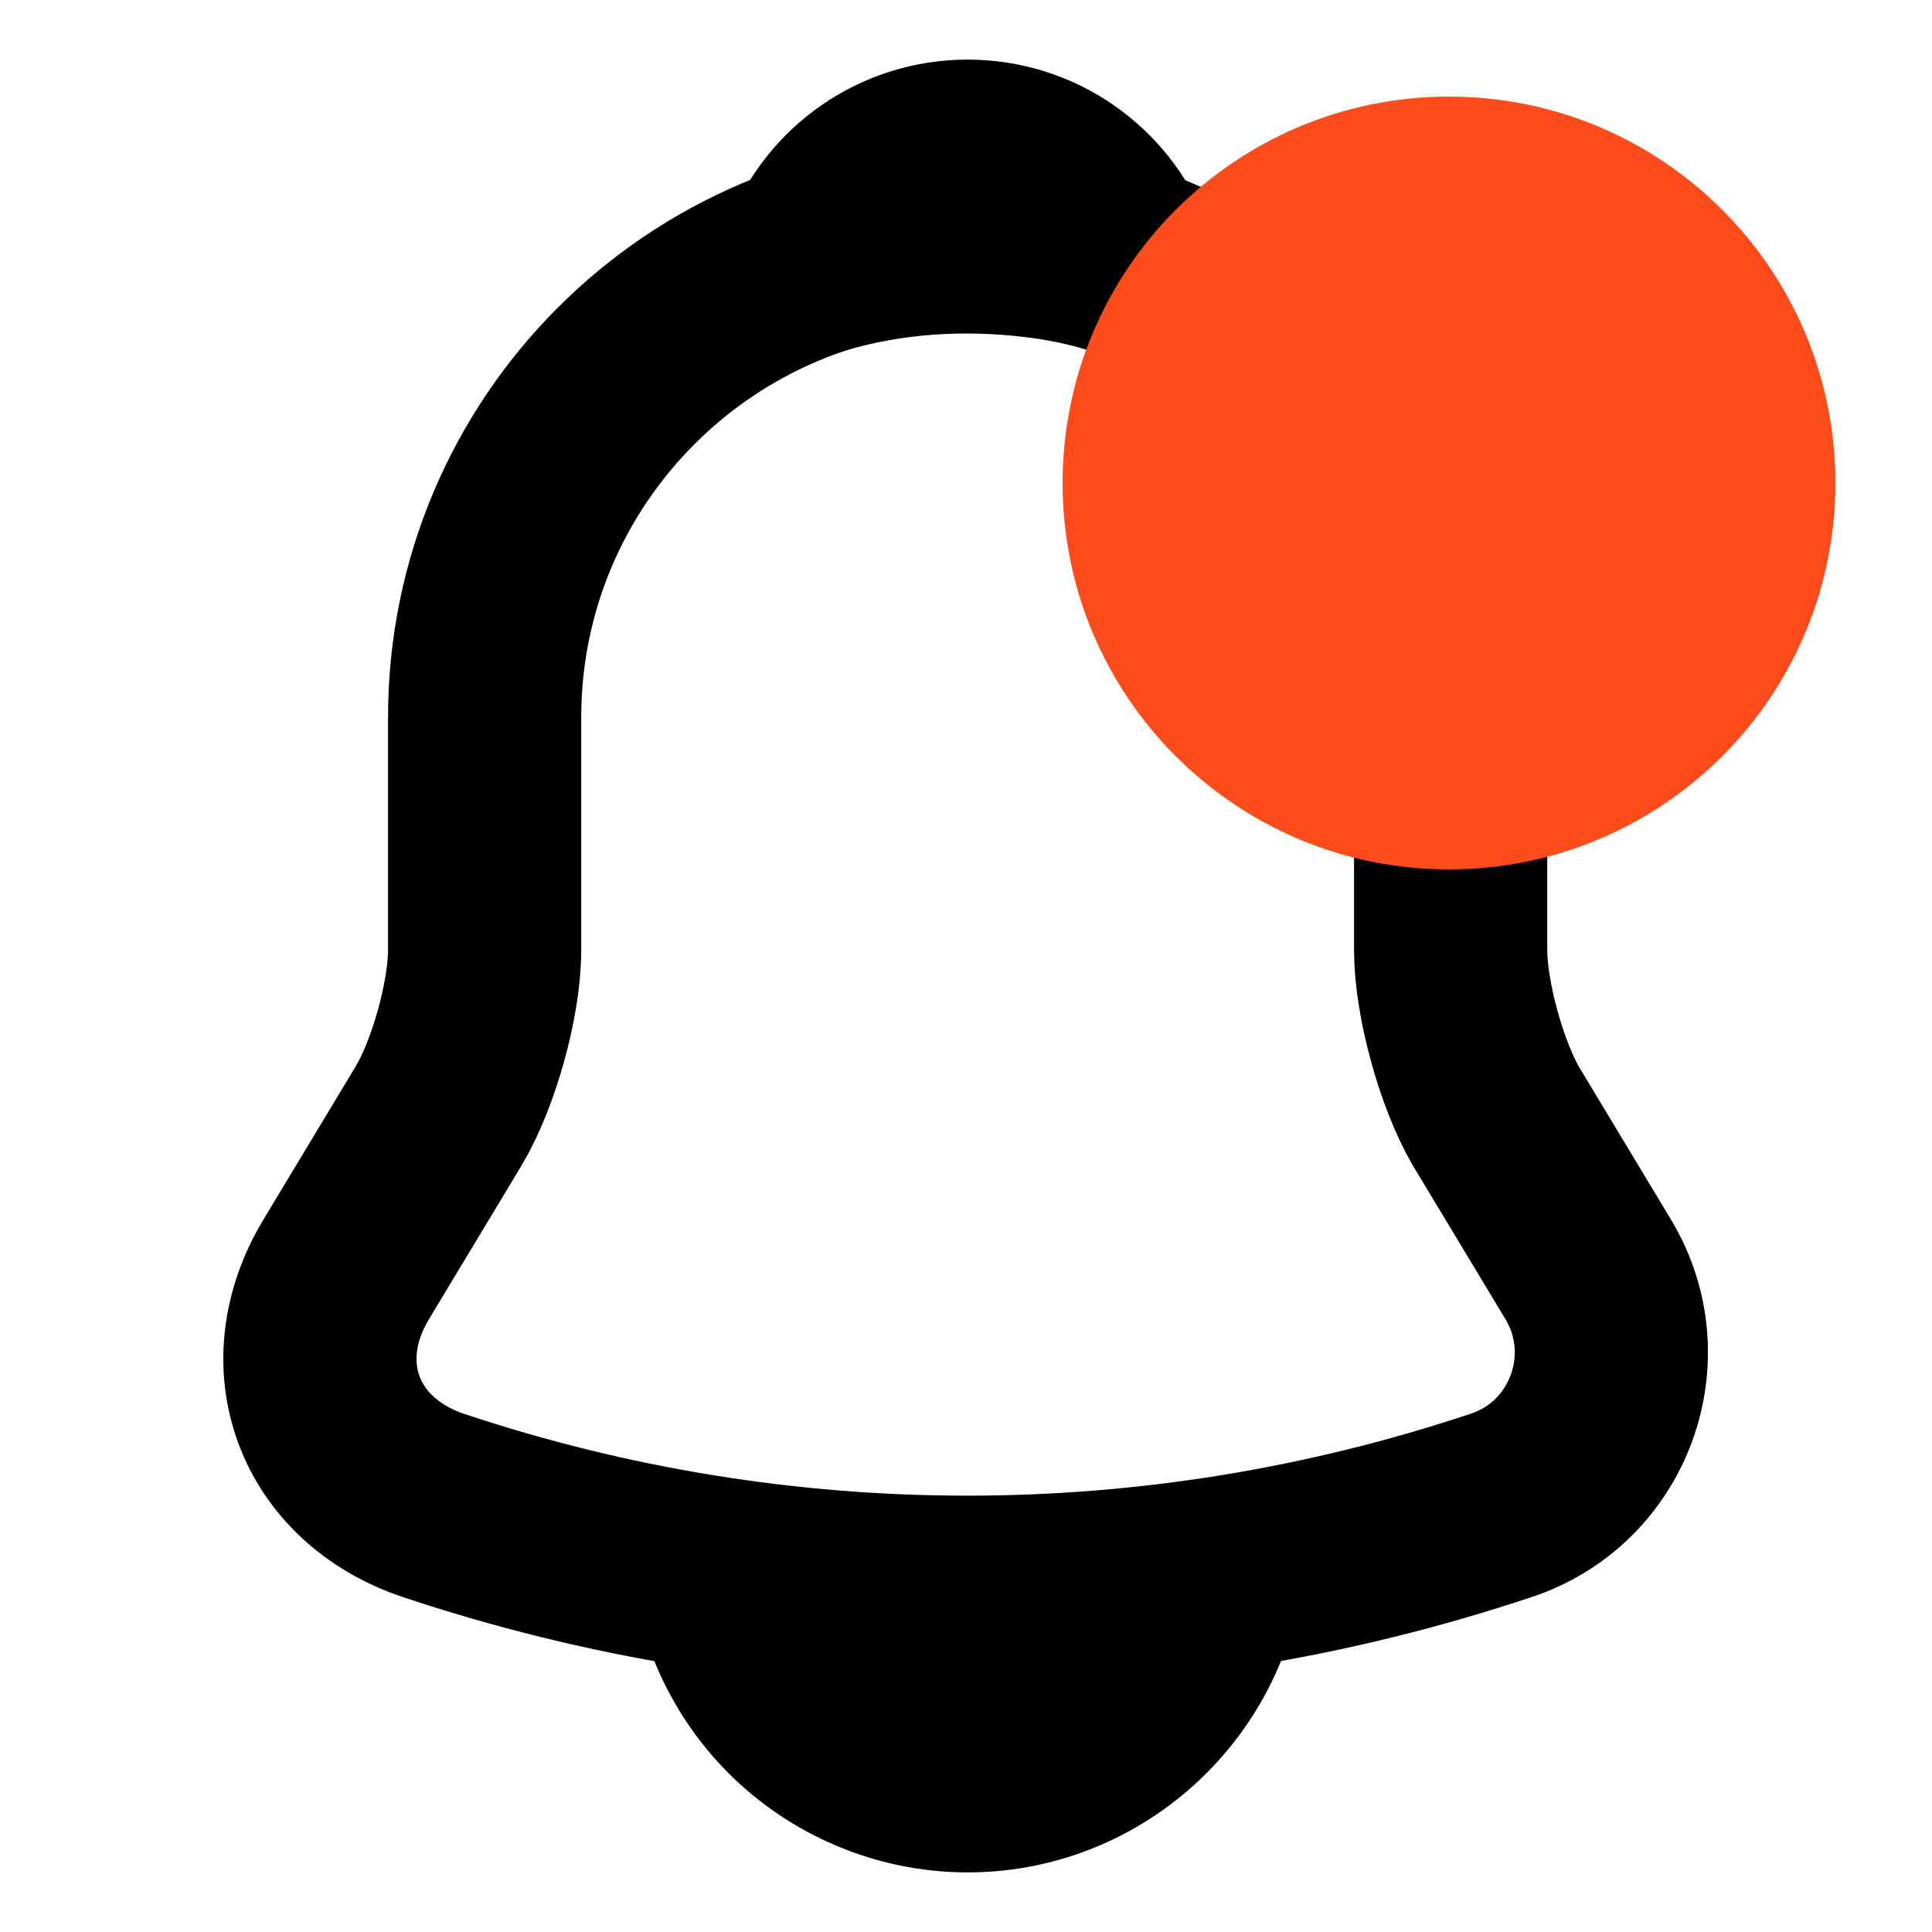
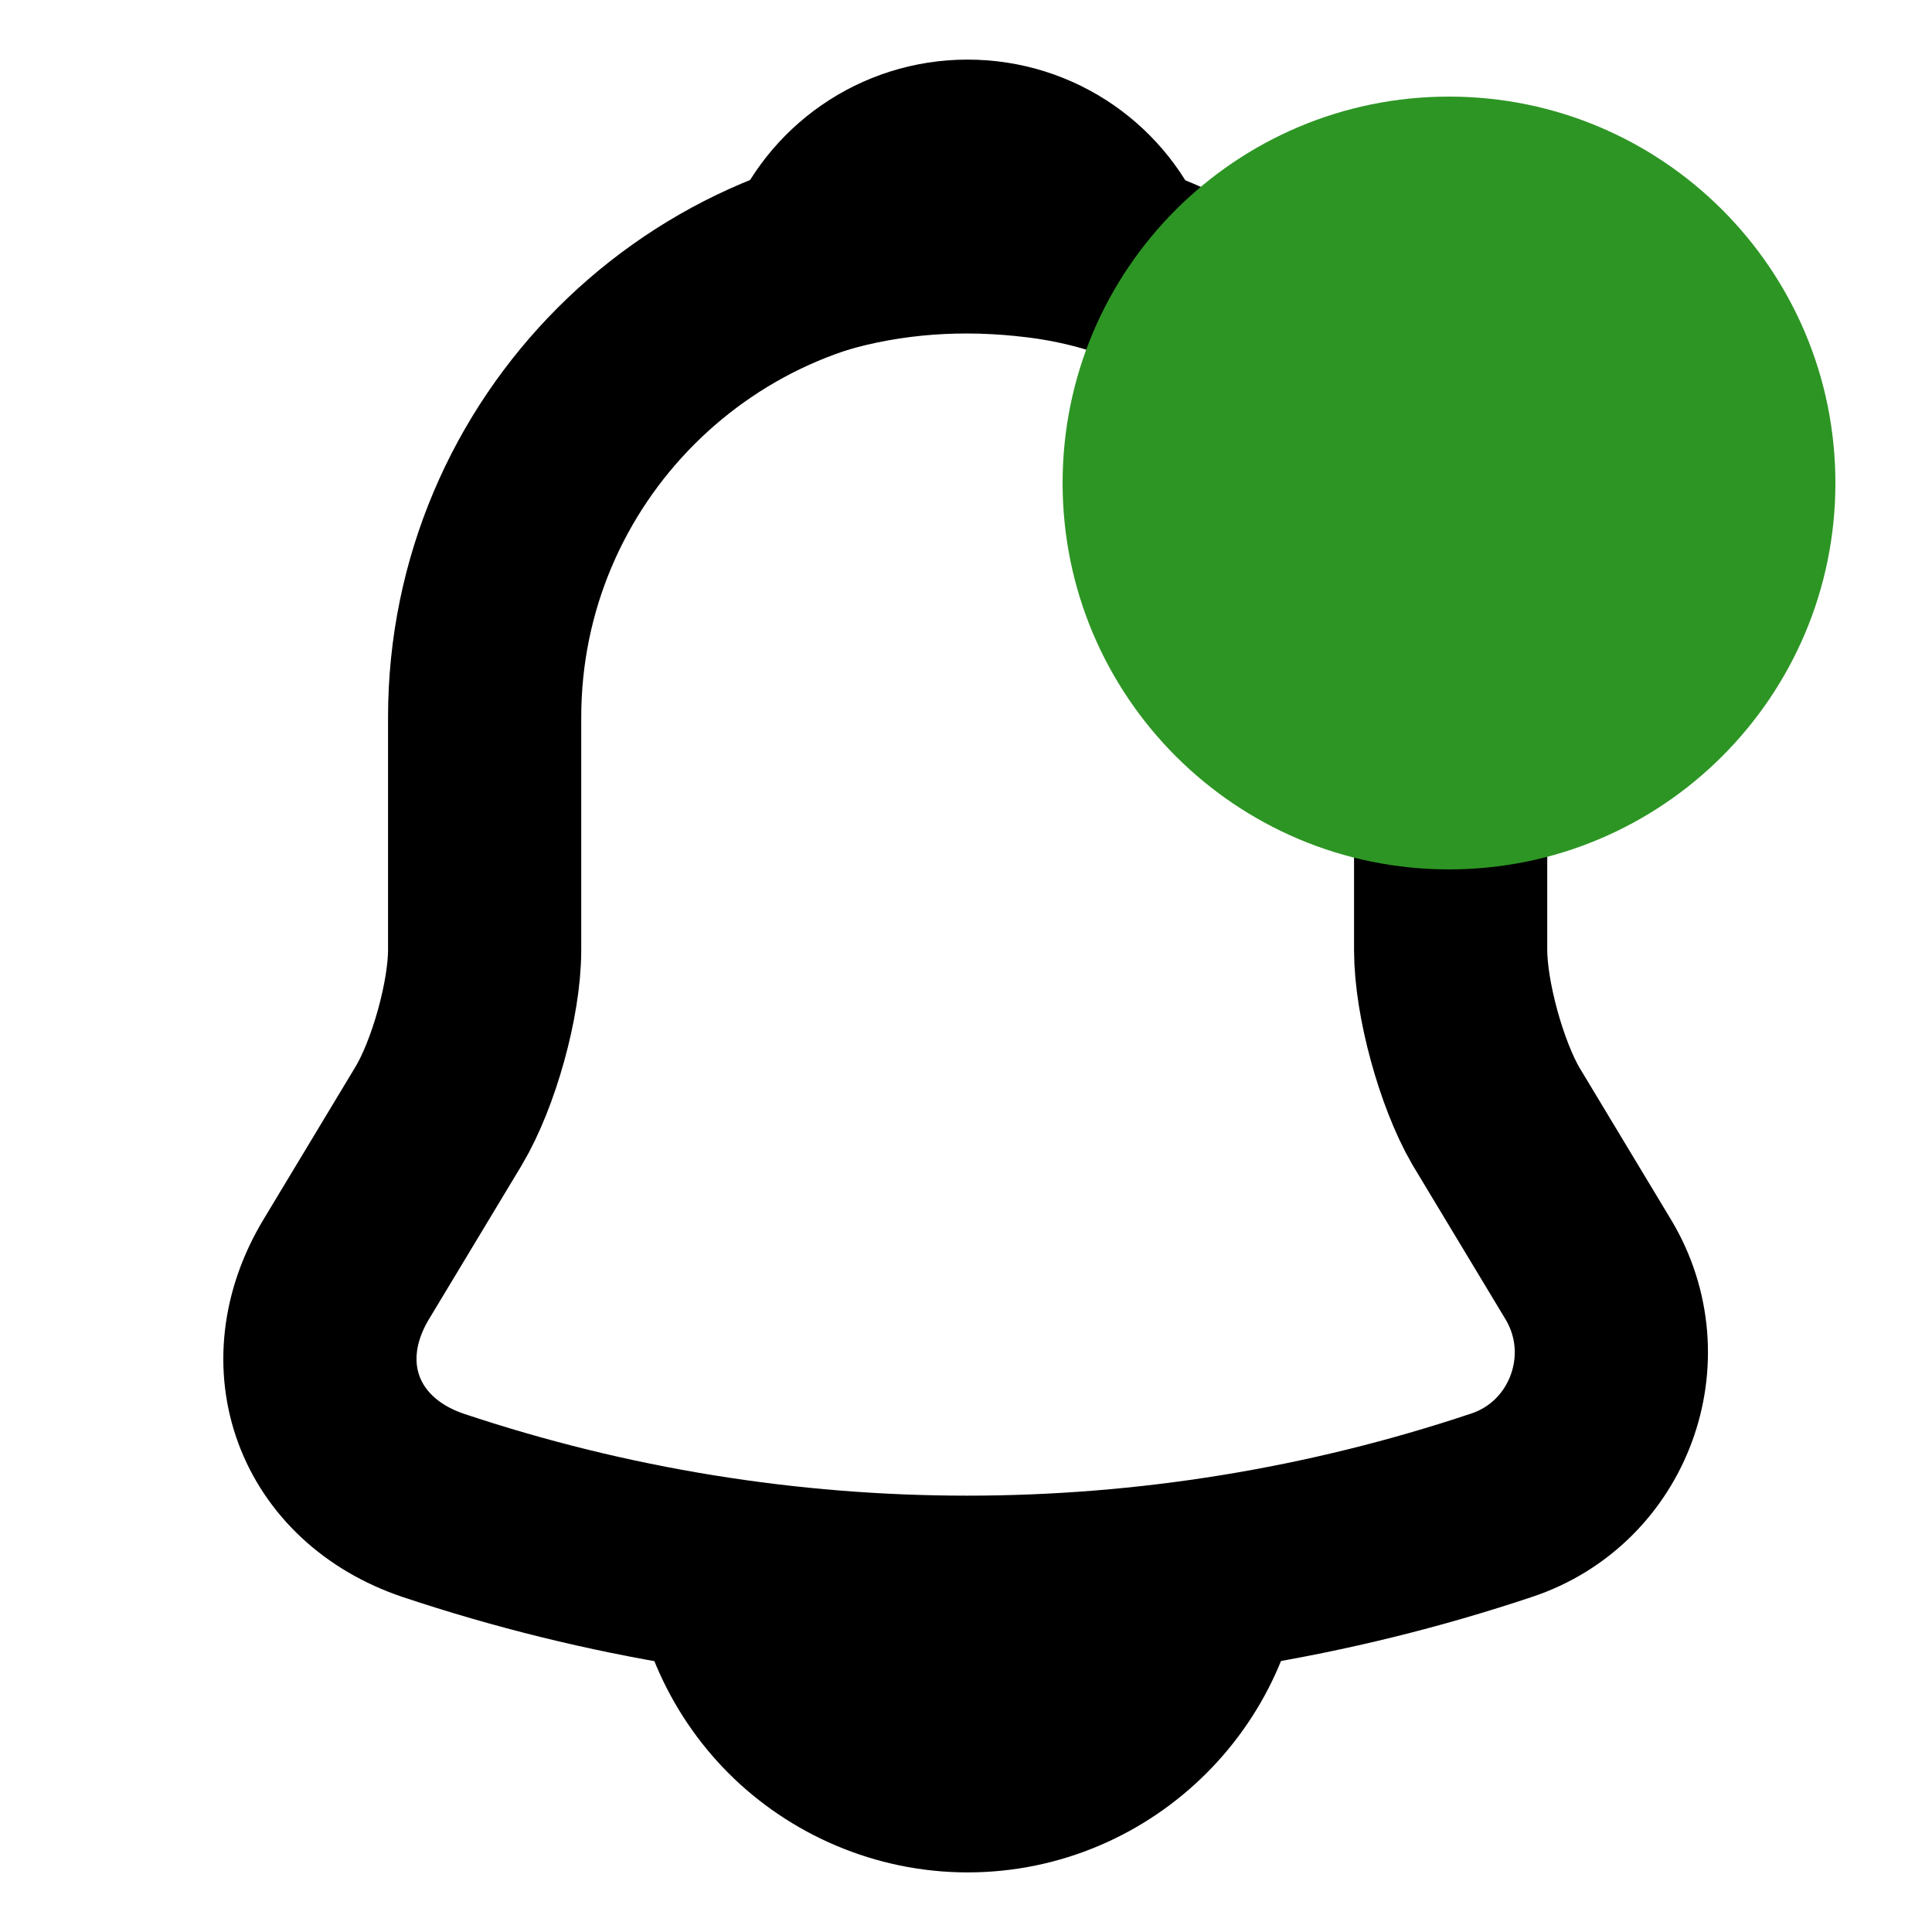
<svg xmlns="http://www.w3.org/2000/svg" width="20" height="20" viewBox="0 0 20 20" fill="none">
  <path d="M10.017 2.425C7.258 2.425 5.017 4.667 5.017 7.425V9.833C5.017 10.342 4.8 11.117 4.542 11.55L3.583 13.142C2.992 14.125 3.4 15.217 4.483 15.583C8.075 16.783 11.95 16.783 15.542 15.583C16.55 15.25 16.992 14.058 16.442 13.142L15.483 11.55C15.233 11.117 15.017 10.342 15.017 9.833V7.425C15.017 4.675 12.767 2.425 10.017 2.425Z" stroke="black" stroke-width="2" stroke-miterlimit="10" stroke-linecap="round" />
  <path d="M11.558 2.667C11.3 2.592 11.033 2.533 10.758 2.5C9.958 2.4 9.192 2.458 8.475 2.667C8.717 2.05 9.317 1.617 10.017 1.617C10.717 1.617 11.317 2.05 11.558 2.667Z" stroke="black" stroke-width="2" stroke-miterlimit="10" stroke-linecap="round" stroke-linejoin="round" />
  <path d="M12.517 15.883C12.517 17.258 11.392 18.383 10.017 18.383C9.333 18.383 8.7 18.1 8.25 17.65C7.8 17.2 7.517 16.567 7.517 15.883" stroke="black" stroke-width="2" stroke-miterlimit="10" />
-   <circle cx="15" cy="5" r="4" fill="#FF4C1C" />
+   <circle cx="15" cy="5" r="4" fill="#2d9524" />
</svg>
